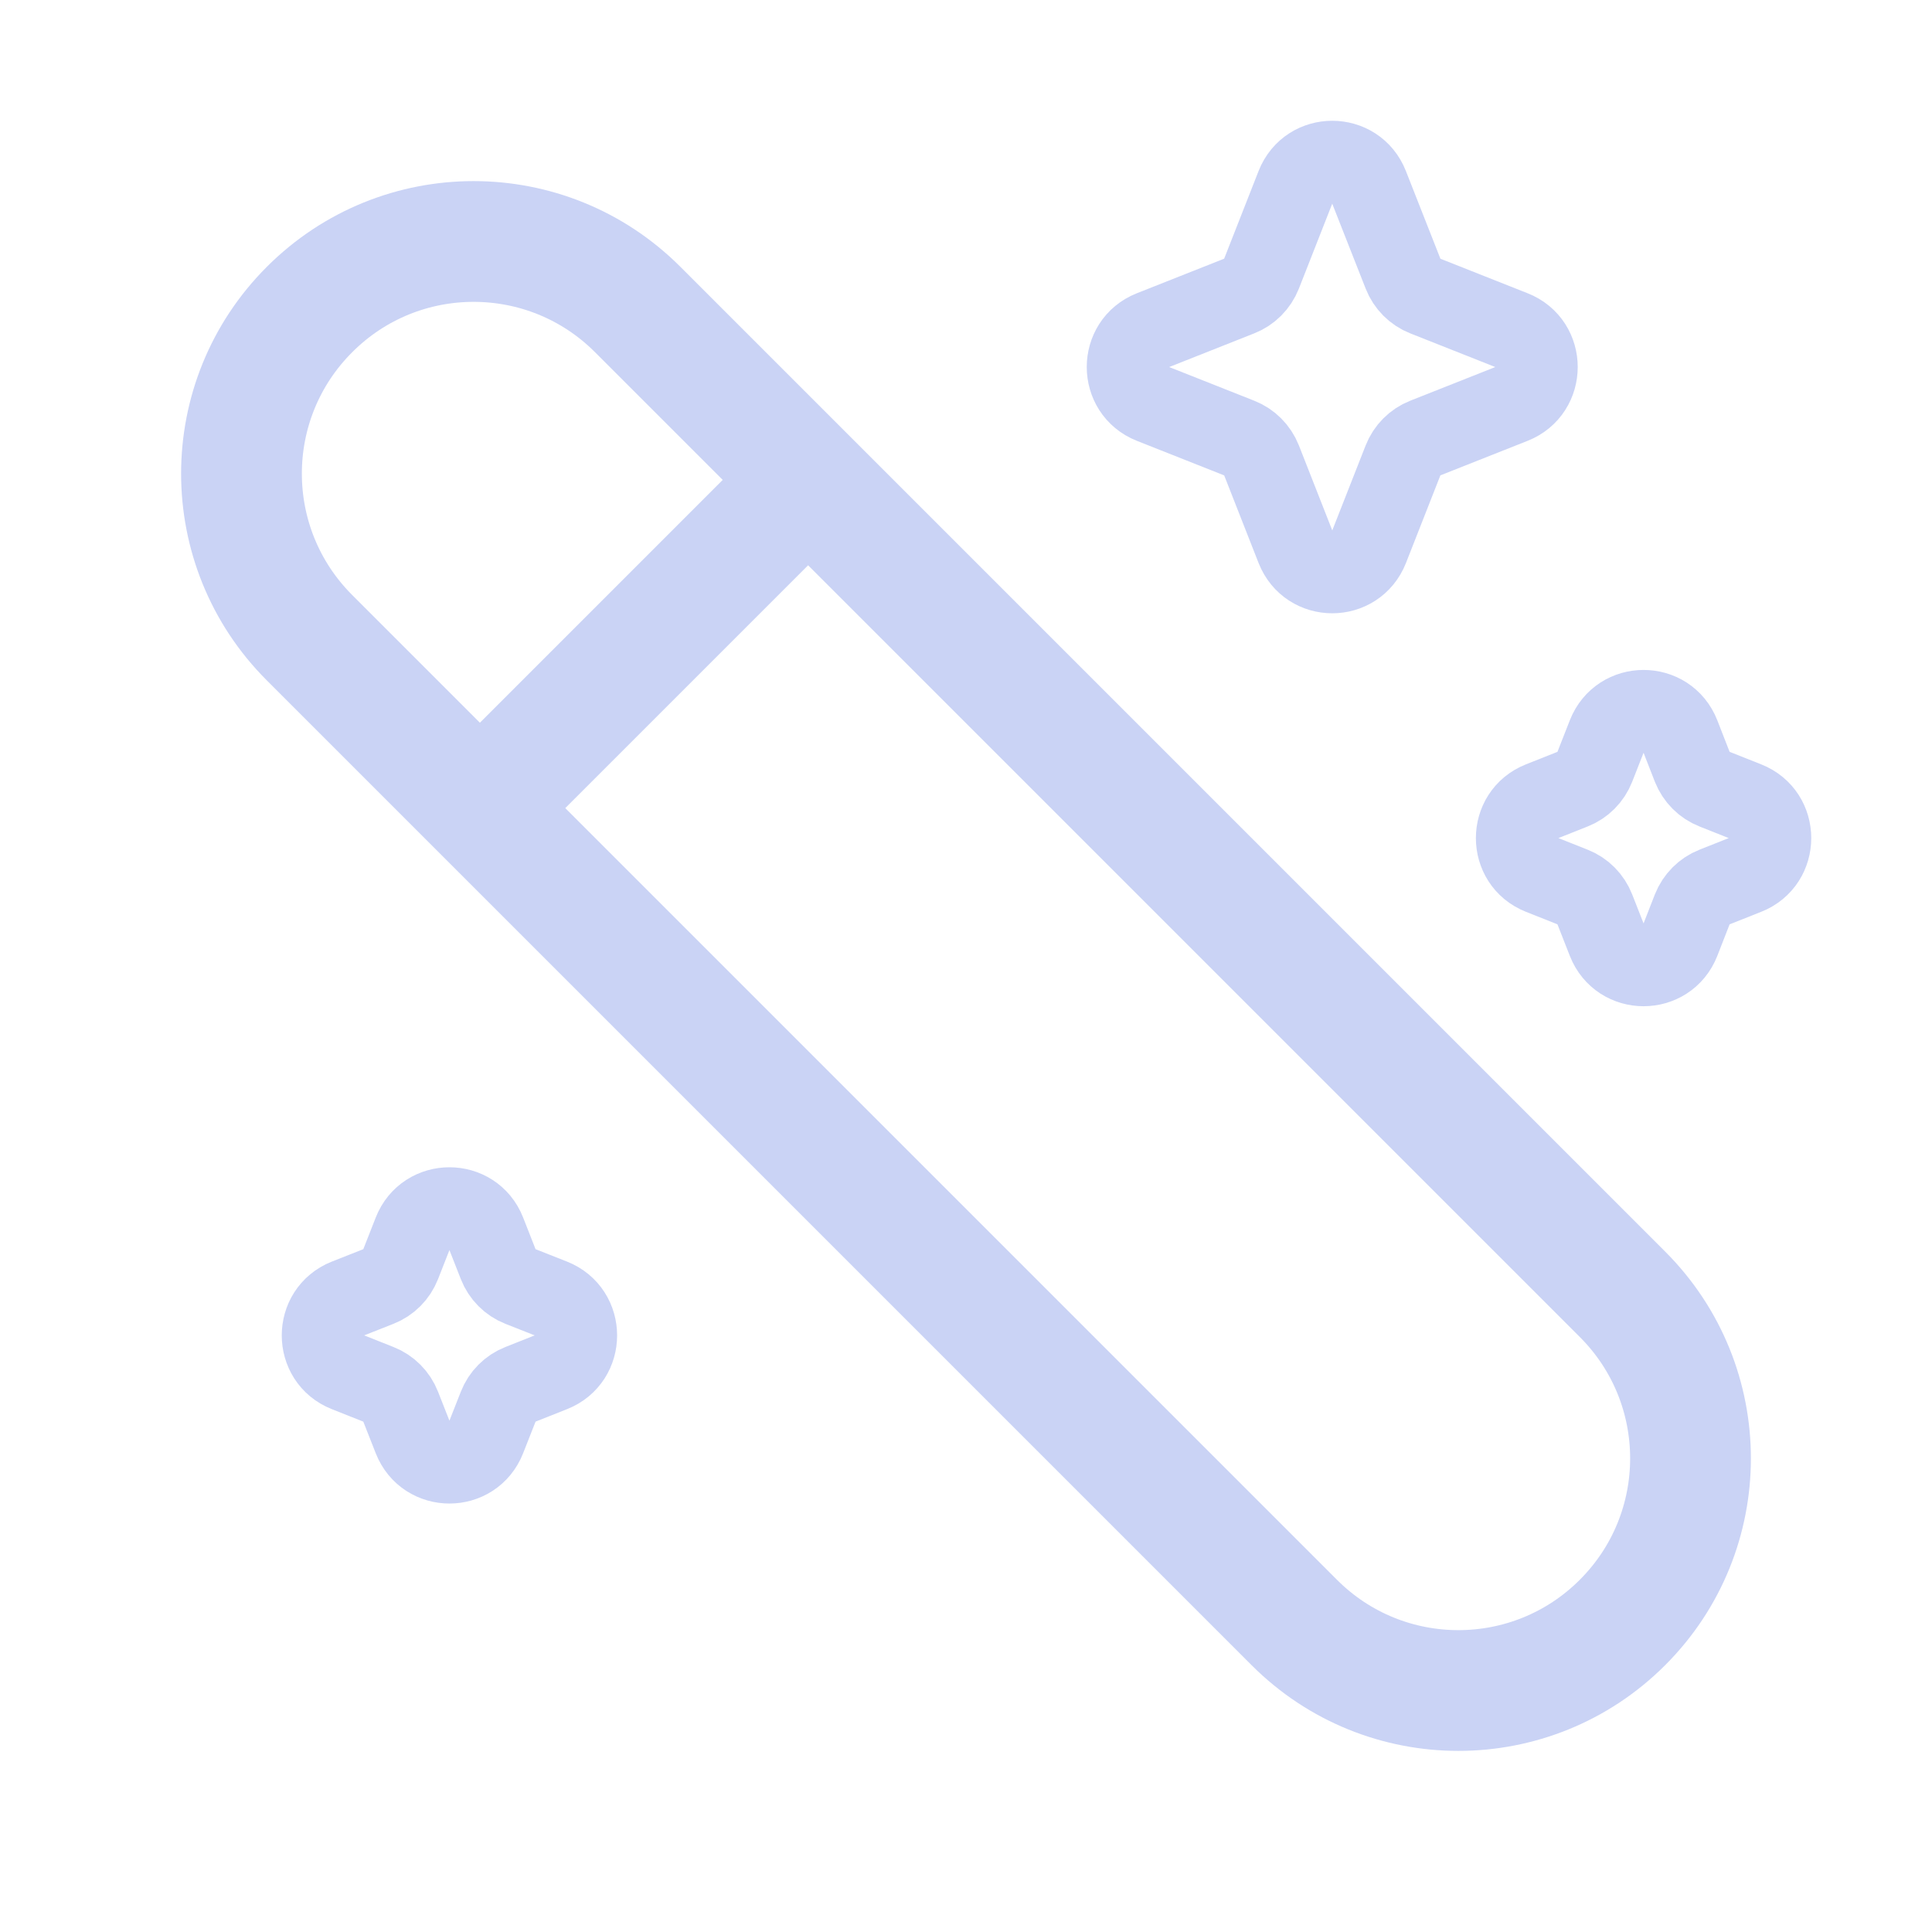
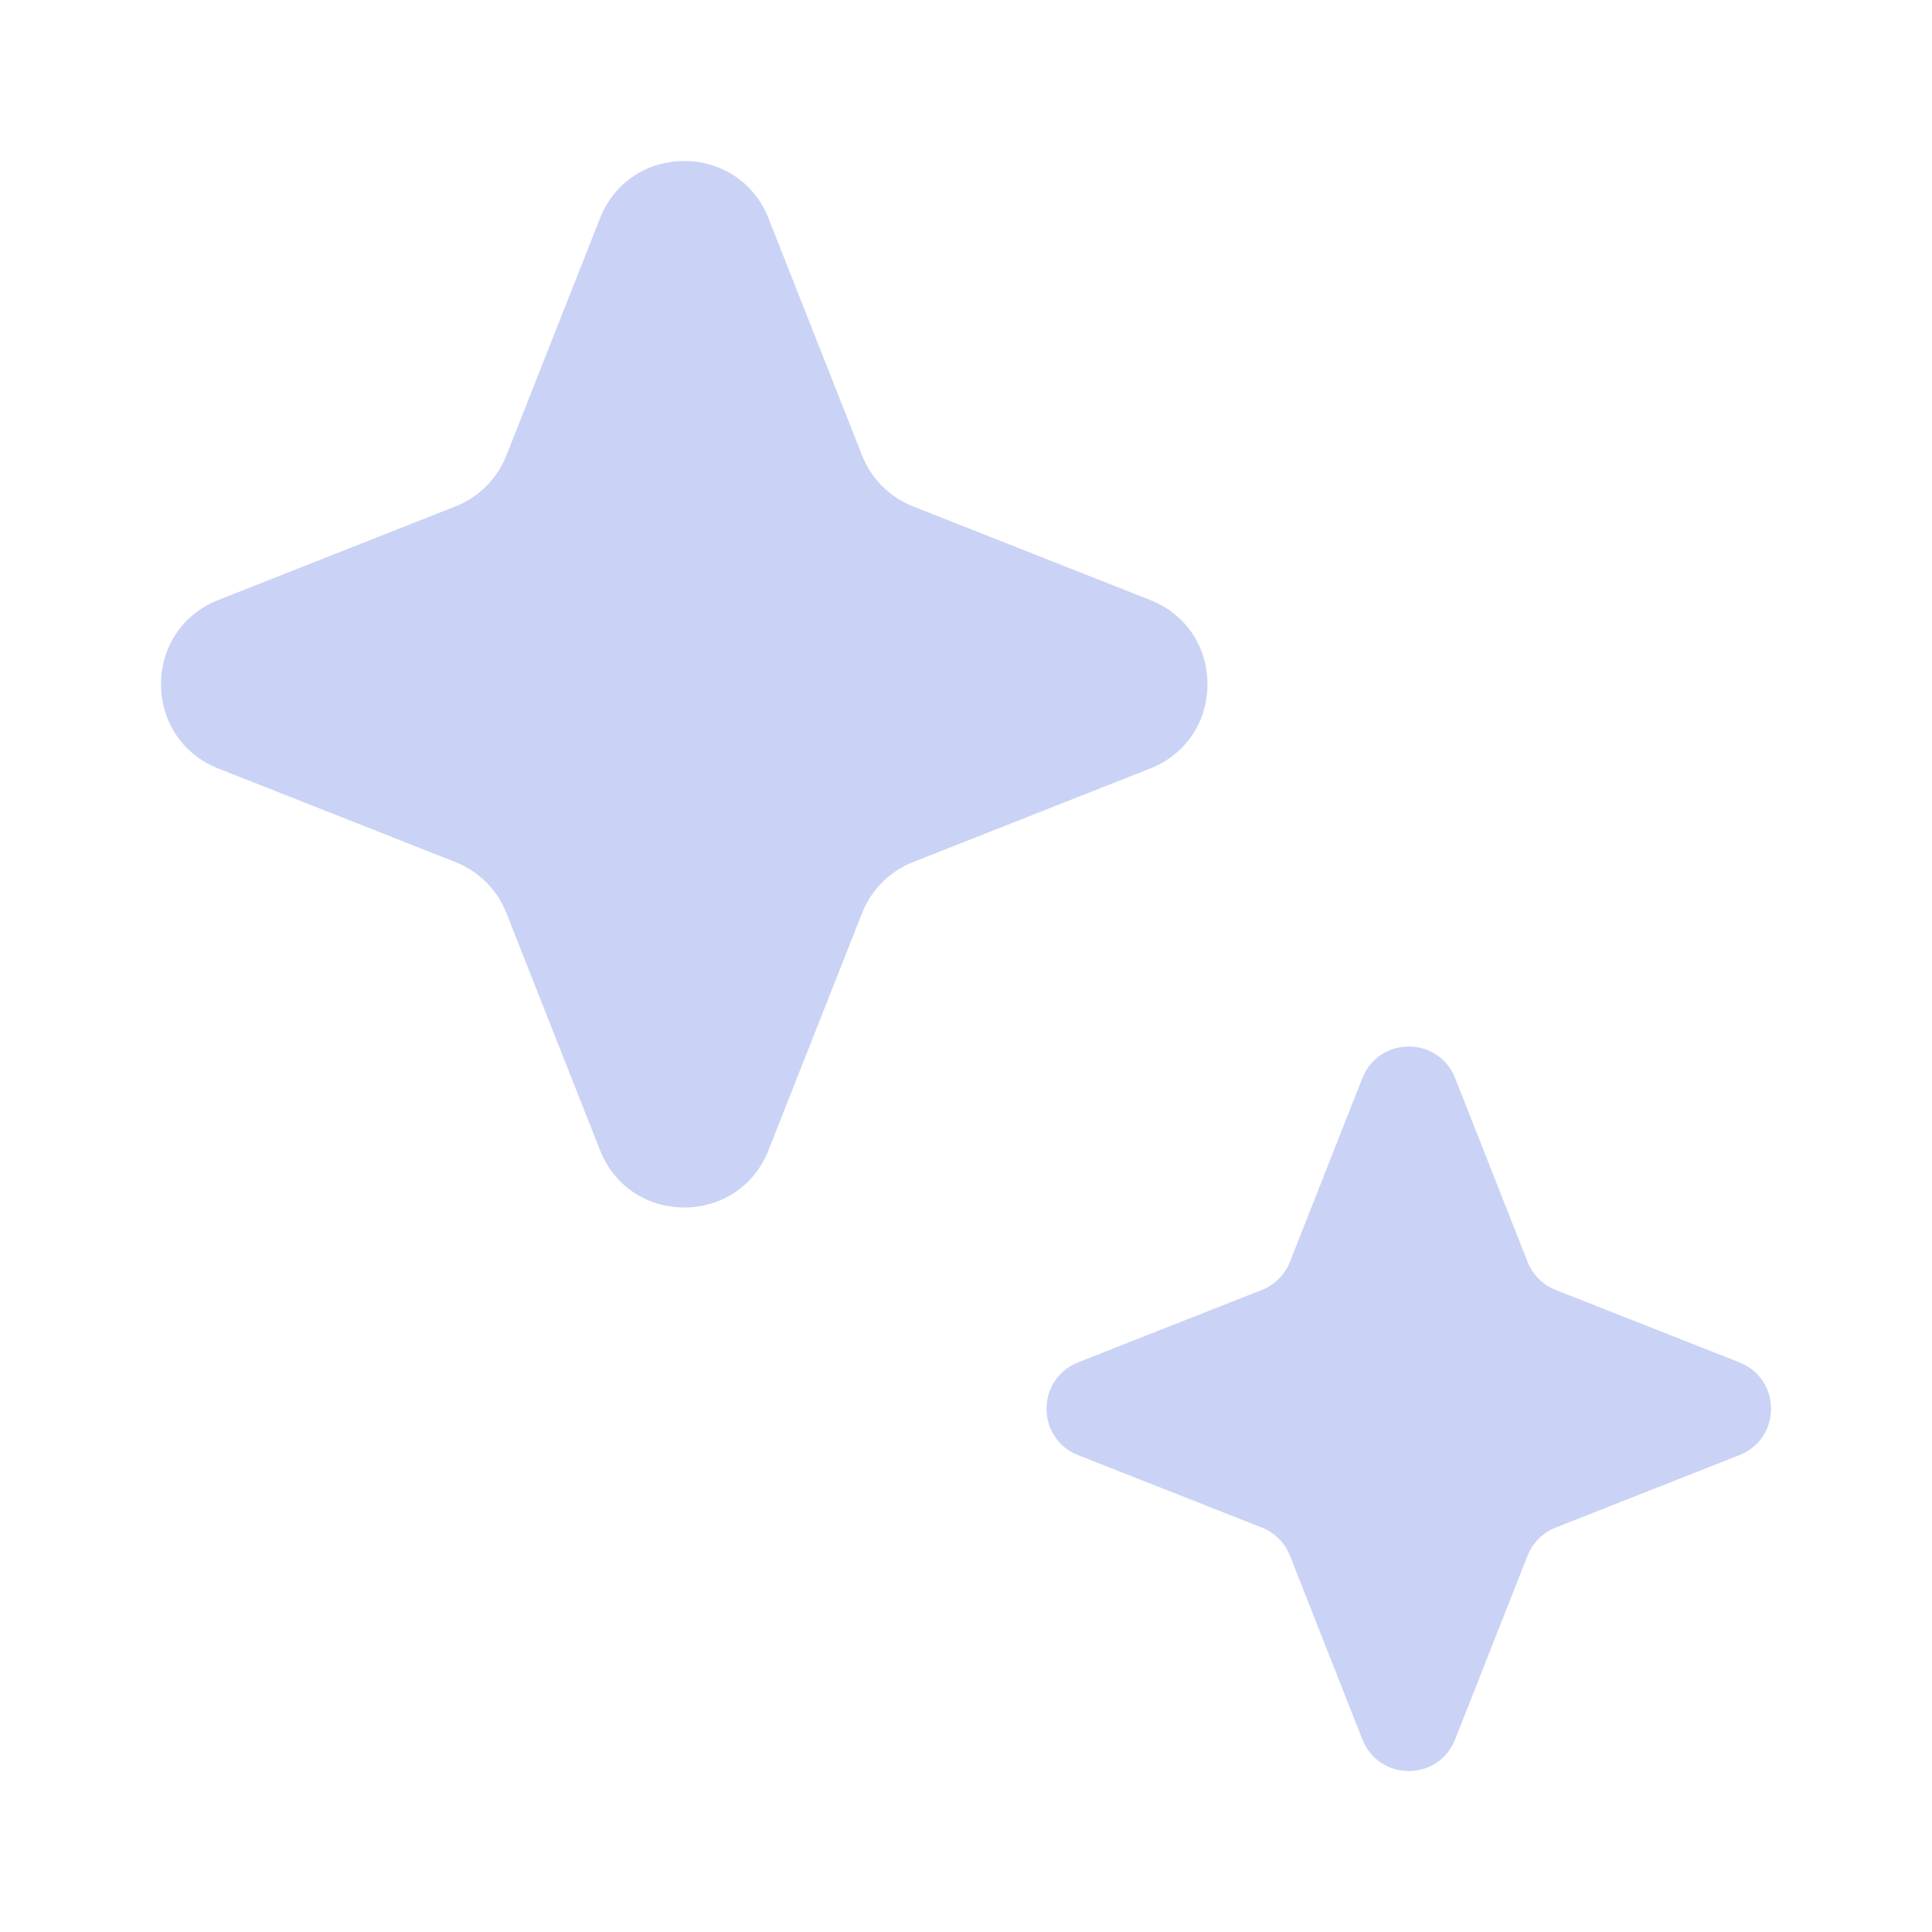
<svg xmlns="http://www.w3.org/2000/svg" width="800px" height="800px" viewBox="0 0 24 24" fill="none">
  <g id="SVGRepo_bgCarrier" stroke-width="0" />
  <g id="SVGRepo_tracerCarrier" stroke-linecap="round" stroke-linejoin="round" />
  <g id="SVGRepo_iconCarrier">
-     <path d="M3.845 7.922C2.718 6.796 2.718 4.971 3.845 3.845C4.971 2.718 6.796 2.718 7.922 3.845L20.155 16.078C21.282 17.204 21.282 19.029 20.155 20.155C19.029 21.282 17.204 21.282 16.078 20.155L3.845 7.922Z" stroke="#cad3f5" stroke-width="1.5" />
-     <path d="M6 10L10 6" stroke="#cad3f5" stroke-width="1.5" stroke-linecap="round" />
-     <path d="M16.1 2.307C16.261 1.898 16.838 1.898 16.999 2.307L17.43 3.402C17.479 3.528 17.578 3.627 17.702 3.676L18.793 4.108C19.201 4.269 19.201 4.849 18.793 5.011L17.702 5.443C17.578 5.492 17.479 5.591 17.43 5.716L17 6.811C16.838 7.221 16.261 7.221 16.1 6.811L15.67 5.716C15.62 5.591 15.522 5.492 15.397 5.443L14.306 5.011C13.898 4.849 13.898 4.269 14.306 4.108L15.397 3.676C15.522 3.627 15.62 3.528 15.67 3.402L16.1 2.307Z" stroke="#cad3f5" />
-     <path d="M19.967 9.129C20.128 8.72 20.706 8.72 20.867 9.129L21.023 9.529C21.073 9.654 21.171 9.753 21.296 9.802L21.694 9.96C22.102 10.121 22.102 10.701 21.694 10.862L21.296 11.02C21.171 11.069 21.073 11.168 21.023 11.293L20.867 11.693C20.706 12.102 20.128 12.102 19.967 11.693L19.81 11.293C19.761 11.168 19.663 11.069 19.538 11.02L19.14 10.862C18.732 10.701 18.732 10.121 19.14 9.96L19.538 9.802C19.663 9.753 19.761 9.654 19.81 9.529L19.967 9.129Z" stroke="#cad3f5" />
-     <path d="M5.133 15.307C5.294 14.898 5.872 14.898 6.033 15.307L6.19 15.707C6.239 15.832 6.337 15.931 6.462 15.98L6.86 16.137C7.268 16.299 7.268 16.879 6.86 17.04L6.462 17.198C6.337 17.247 6.239 17.346 6.19 17.471L6.033 17.87C5.872 18.28 5.294 18.28 5.133 17.87L4.976 17.471C4.927 17.346 4.829 17.247 4.704 17.198L4.306 17.04C3.898 16.879 3.898 16.299 4.306 16.137L4.704 15.98C4.829 15.931 4.927 15.832 4.976 15.707L5.133 15.307Z" stroke="#cad3f5" />
+     <path d="M7.453 2.713C7.828 1.762 9.172 1.762 9.547 2.713L10.709 5.657C10.823 5.947 11.053 6.177 11.343 6.291L14.287 7.453C15.238 7.828 15.238 9.172 14.287 9.547L11.343 10.709C11.053 10.823 10.823 11.053 10.709 11.343L9.547 14.287C9.172 15.238 7.828 15.238 7.453 14.287L6.291 11.343C6.177 11.053 5.947 10.823 5.657 10.709L2.713 9.547C1.762 9.172 1.762 7.828 2.713 7.453L5.657 6.291C5.947 6.177 6.177 5.947 6.291 5.657L7.453 2.713Z" fill="#cad3f5" />
+     <path d="M16.924 13.392C17.131 12.87 17.869 12.87 18.076 13.392L18.976 15.675C19.039 15.835 19.165 15.961 19.325 16.024L21.608 16.924C22.131 17.131 22.131 17.869 21.608 18.076L19.325 18.976C19.165 19.039 19.039 19.165 18.976 19.325L18.076 21.608C17.869 22.131 17.131 22.131 16.924 21.608L16.024 19.325C15.961 19.165 15.835 19.039 15.675 18.976L13.392 18.076C12.87 17.869 12.87 17.131 13.392 16.924L15.675 16.024C15.835 15.961 15.961 15.835 16.024 15.675L16.924 13.392Z" fill="#cad3f5" />
  </g>
</svg>
